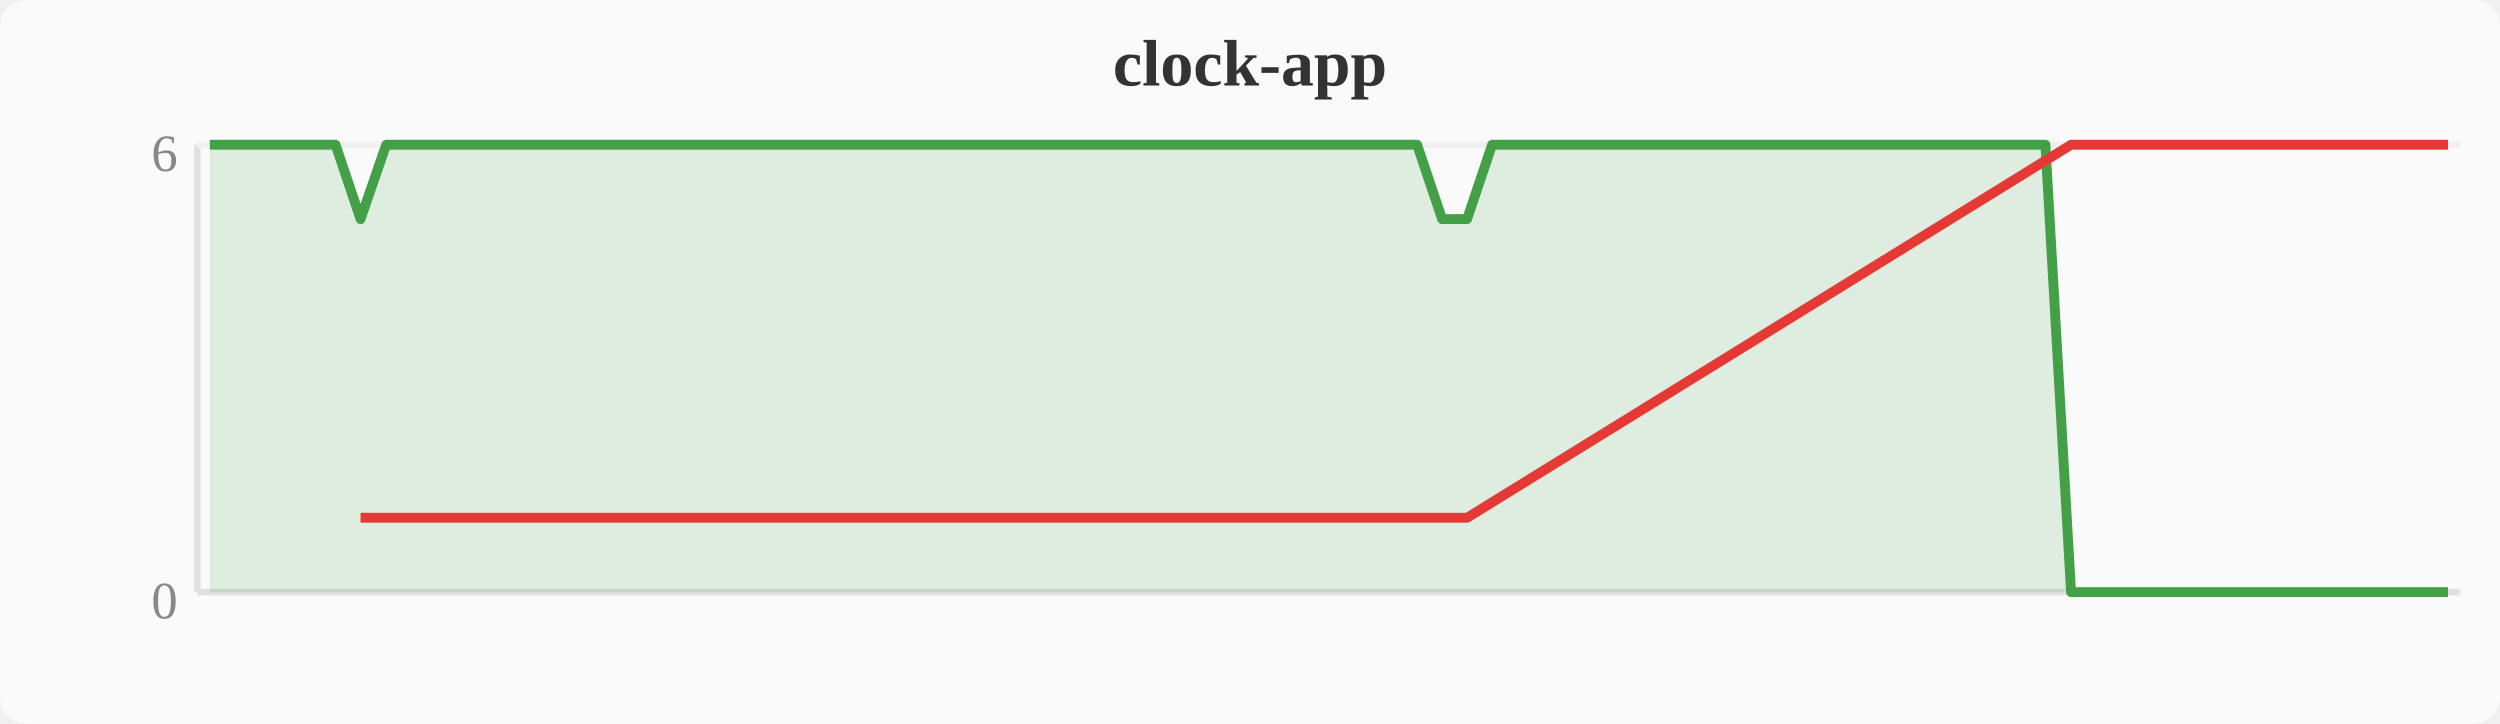
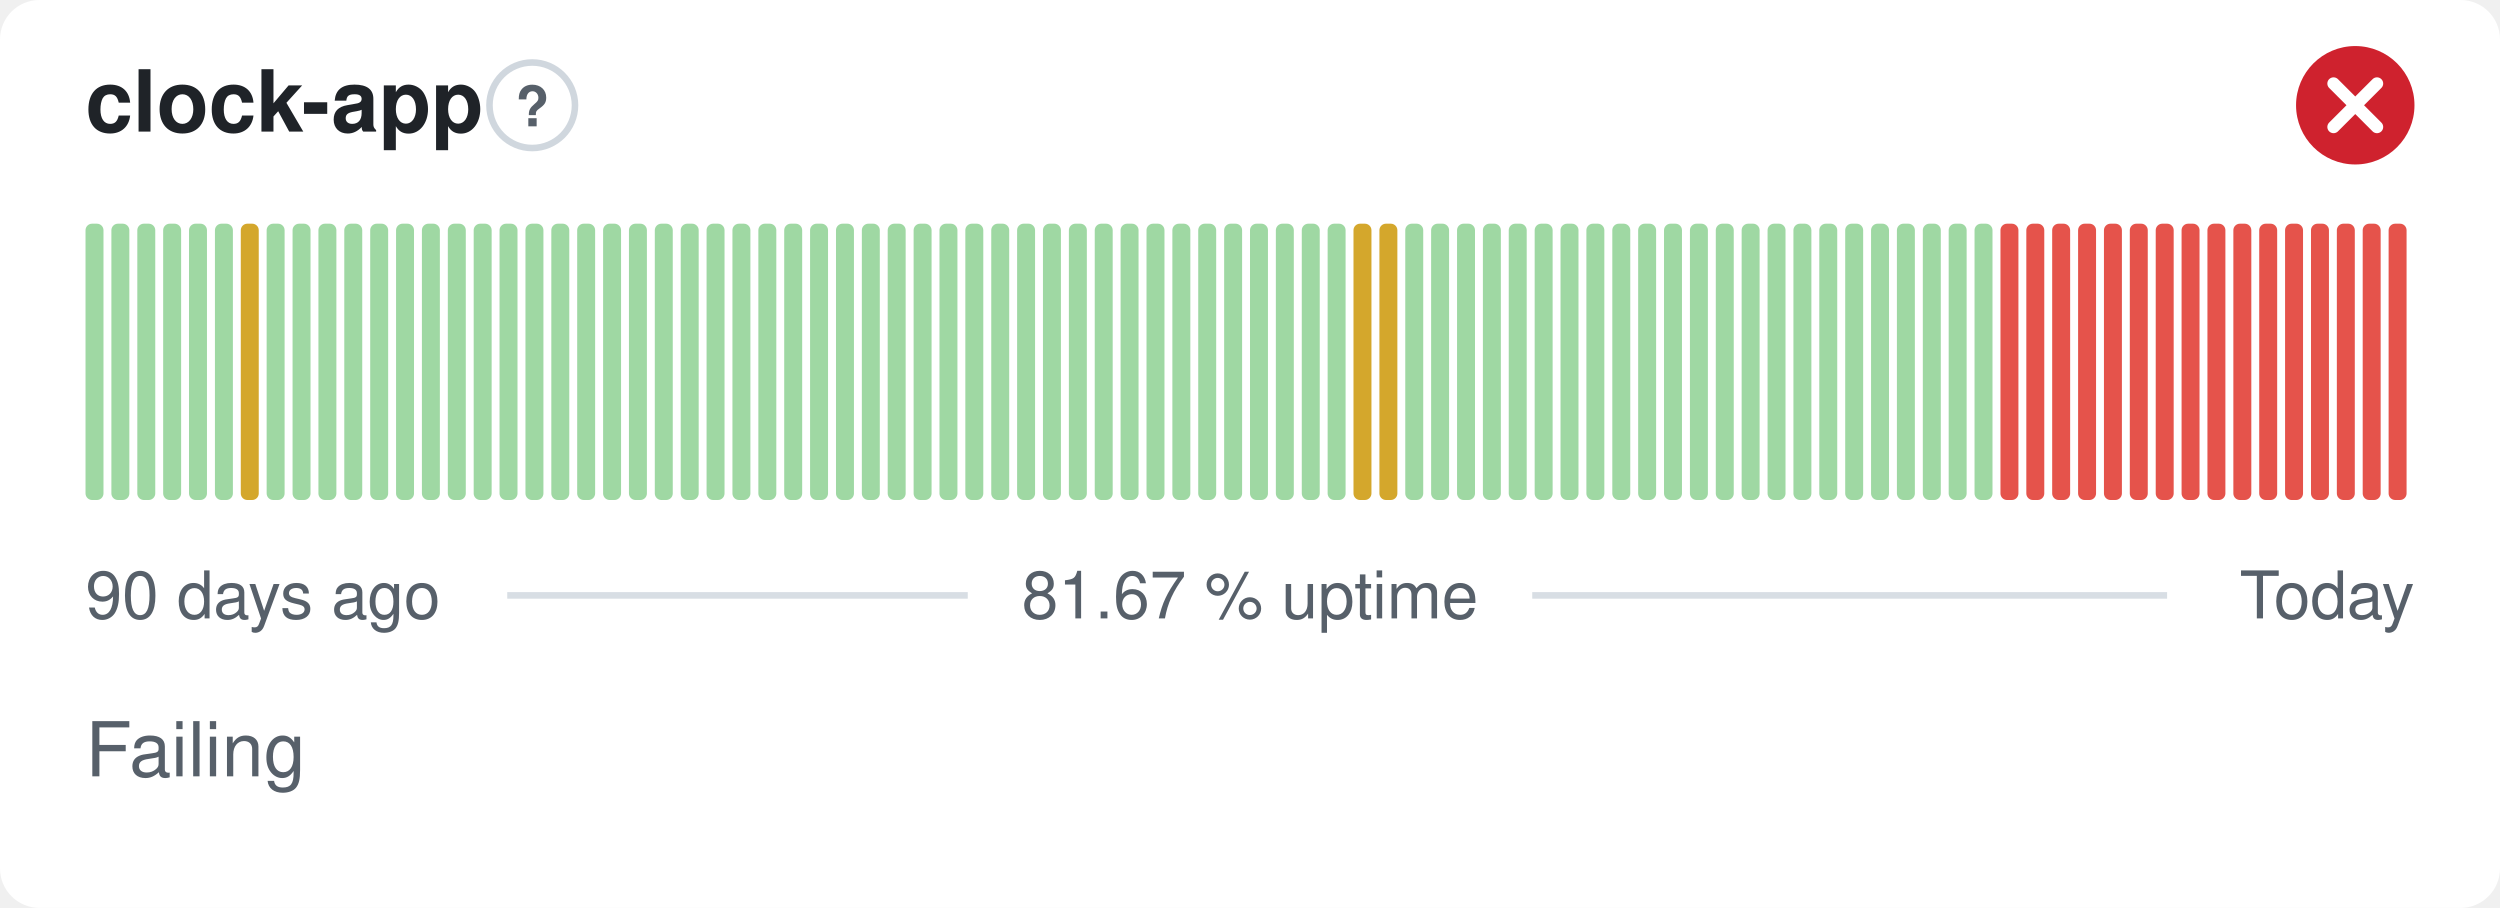
- <svg xmlns="http://www.w3.org/2000/svg" width="380" height="110" viewBox="0 0 380 110">
-   <rect width="380" height="110" fill="#fafafa" rx="4" />
-   <text x="190" y="13" text-anchor="middle" font-size="10" font-weight="bold" fill="#333">clock-app</text>
-   <line x1="30" y1="22" x2="30" y2="90" stroke="#e0e0e0" stroke-width="1" />
-   <line x1="30" y1="90" x2="374" y2="90" stroke="#e0e0e0" stroke-width="1" />
-   <line x1="30" y1="22" x2="374" y2="22" stroke="#f0f0f0" stroke-width="1" />
-   <text x="27" y="94" text-anchor="end" font-size="8" fill="#888">0</text>
-   <text x="27" y="26" text-anchor="end" font-size="8" fill="#888">6</text>
-   <polygon points="31.9,22.0 35.7,22.0 39.6,22.0 43.4,22.0 47.2,22.0 51.0,22.0 54.8,33.3 58.7,22.0 62.5,22.0 66.3,22.0 70.1,22.0 74.0,22.0 77.8,22.0 81.6,22.0 85.4,22.0 89.2,22.0 93.1,22.0 96.9,22.0 100.7,22.0 104.5,22.0 108.4,22.0 112.2,22.0 116.0,22.0 119.8,22.0 123.6,22.0 127.5,22.0 131.3,22.0 135.1,22.0 138.9,22.0 142.8,22.0 146.6,22.0 150.4,22.0 154.2,22.0 158.0,22.0 161.9,22.0 165.7,22.0 169.5,22.0 173.3,22.0 177.2,22.0 181.0,22.0 184.8,22.0 188.6,22.0 192.4,22.0 196.3,22.0 200.1,22.0 203.9,22.0 207.7,22.0 211.6,22.0 215.4,22.0 219.2,33.3 223.0,33.3 226.8,22.0 230.7,22.0 234.5,22.0 238.3,22.0 242.1,22.0 246.0,22.0 249.8,22.0 253.6,22.0 257.4,22.0 261.2,22.0 265.1,22.0 268.9,22.0 272.7,22.0 276.5,22.0 280.4,22.0 284.2,22.0 288.0,22.0 291.8,22.0 295.6,22.0 299.5,22.0 303.3,22.0 307.1,22.0 310.9,22.0 314.8,90.0 318.6,90.0 322.4,90.0 326.2,90.0 330.0,90.0 333.9,90.0 337.7,90.0 341.5,90.0 345.3,90.0 349.2,90.0 353.0,90.0 356.8,90.0 360.6,90.0 364.4,90.0 368.3,90.0 372.1,90.0 372.1,90 31.9,90" fill="#43a047" opacity="0.15" />
-   <polyline points="31.9,22.0 35.7,22.0 39.6,22.0 43.4,22.0 47.2,22.0 51.0,22.0 54.8,33.3 58.7,22.0 62.5,22.0 66.3,22.0 70.1,22.0 74.0,22.0 77.8,22.0 81.6,22.0 85.4,22.0 89.2,22.0 93.1,22.0 96.9,22.0 100.7,22.0 104.5,22.0 108.4,22.0 112.2,22.0 116.0,22.0 119.8,22.0 123.6,22.0 127.5,22.0 131.3,22.0 135.1,22.0 138.9,22.0 142.8,22.0 146.6,22.0 150.4,22.0 154.2,22.0 158.0,22.0 161.9,22.0 165.7,22.0 169.5,22.0 173.3,22.0 177.2,22.0 181.0,22.0 184.8,22.0 188.6,22.0 192.4,22.0 196.3,22.0 200.1,22.0 203.9,22.0 207.7,22.0 211.6,22.0 215.4,22.0 219.2,33.3 223.0,33.3 226.8,22.0 230.7,22.0 234.5,22.0 238.3,22.0 242.1,22.0 246.0,22.0 249.8,22.0 253.6,22.0 257.4,22.0 261.2,22.0 265.1,22.0 268.9,22.0 272.7,22.0 276.5,22.0 280.4,22.0 284.2,22.0 288.0,22.0 291.8,22.0 295.6,22.0 299.5,22.0 303.3,22.0 307.1,22.0 310.9,22.0 314.8,90.0 318.6,90.0 322.4,90.0 326.2,90.0 330.0,90.0 333.9,90.0 337.7,90.0 341.5,90.0 345.3,90.0 349.2,90.0 353.0,90.0 356.8,90.0 360.6,90.0 364.4,90.0 368.3,90.0 372.1,90.0" fill="none" stroke="#43a047" stroke-width="1.5" stroke-linejoin="round" />
-   <polyline points="54.8,78.7 219.2,78.7 223.0,78.7 314.8,22.0 318.6,22.0 322.4,22.0 326.2,22.0 330.0,22.0 333.9,22.0 337.7,22.0 341.5,22.0 345.3,22.0 349.2,22.0 353.0,22.0 356.8,22.0 360.6,22.0 364.4,22.0 368.3,22.0 372.1,22.0" fill="none" stroke="#e53935" stroke-width="1.5" stroke-linejoin="round" />
+ <svg xmlns="http://www.w3.org/2000/svg" width="380" height="138" viewBox="0 0 380 138" role="img" aria-label="clock-app: Failing, 81.67 % uptime over the last 90 days" font-family="-apple-system,BlinkMacSystemFont,'Segoe UI',Helvetica,Arial,sans-serif">
+   <style>
+     @media (prefers-color-scheme: dark) {
+       .bg { fill: #0d1117 }
+       .title { fill: #e6edf3 }
+       .muted { fill: #8b949e }
+       .hint { stroke: #30363d }
+       .rule { stroke: #30363d }
+       .nodata { fill: #21262d }
+     }
+   </style>
+   <rect class="bg" width="380" height="138" rx="6" fill="#ffffff" />
+   <text class="title" x="13" y="20" font-size="13" font-weight="600" fill="#1f2328">clock-app</text>
+   <circle class="hint" cx="80.9" cy="16" r="6.5" fill="none" stroke="#d0d7de" stroke-width="1" />
+   <text class="muted" x="80.9" y="19.2" text-anchor="middle" font-size="8.5" font-weight="700" fill="#57606a">?</text>
+   <circle cx="358" cy="16" r="9" fill="#cf222e" />
+   <path d="M354.70 12.70l6.60 6.60M361.30 12.70l-6.60 6.60" fill="none" stroke="#fff" stroke-width="1.89" stroke-linecap="round" stroke-linejoin="round" />
+   <rect x="13.00" y="34.00" width="2.73" height="42.00" rx="1" fill="#9fd8a3" />
+   <rect x="16.93" y="34.00" width="2.73" height="42.00" rx="1" fill="#9fd8a3" />
+   <rect x="20.87" y="34.00" width="2.73" height="42.00" rx="1" fill="#9fd8a3" />
+   <rect x="24.80" y="34.00" width="2.73" height="42.00" rx="1" fill="#9fd8a3" />
+   <rect x="28.73" y="34.00" width="2.73" height="42.00" rx="1" fill="#9fd8a3" />
+   <rect x="32.67" y="34.00" width="2.73" height="42.00" rx="1" fill="#9fd8a3" />
+   <rect x="36.60" y="34.00" width="2.73" height="42.00" rx="1" fill="#d4a72c" />
+   <rect x="40.53" y="34.00" width="2.73" height="42.00" rx="1" fill="#9fd8a3" />
+   <rect x="44.47" y="34.00" width="2.73" height="42.00" rx="1" fill="#9fd8a3" />
+   <rect x="48.40" y="34.00" width="2.73" height="42.00" rx="1" fill="#9fd8a3" />
+   <rect x="52.33" y="34.00" width="2.73" height="42.00" rx="1" fill="#9fd8a3" />
+   <rect x="56.27" y="34.00" width="2.73" height="42.00" rx="1" fill="#9fd8a3" />
+   <rect x="60.20" y="34.00" width="2.73" height="42.00" rx="1" fill="#9fd8a3" />
+   <rect x="64.13" y="34.00" width="2.73" height="42.00" rx="1" fill="#9fd8a3" />
+   <rect x="68.07" y="34.00" width="2.73" height="42.00" rx="1" fill="#9fd8a3" />
+   <rect x="72.00" y="34.00" width="2.73" height="42.00" rx="1" fill="#9fd8a3" />
+   <rect x="75.93" y="34.00" width="2.73" height="42.00" rx="1" fill="#9fd8a3" />
+   <rect x="79.87" y="34.00" width="2.73" height="42.00" rx="1" fill="#9fd8a3" />
+   <rect x="83.80" y="34.00" width="2.73" height="42.00" rx="1" fill="#9fd8a3" />
+   <rect x="87.73" y="34.00" width="2.73" height="42.00" rx="1" fill="#9fd8a3" />
+   <rect x="91.67" y="34.00" width="2.73" height="42.00" rx="1" fill="#9fd8a3" />
+   <rect x="95.60" y="34.00" width="2.73" height="42.00" rx="1" fill="#9fd8a3" />
+   <rect x="99.53" y="34.00" width="2.73" height="42.00" rx="1" fill="#9fd8a3" />
+   <rect x="103.47" y="34.00" width="2.73" height="42.00" rx="1" fill="#9fd8a3" />
+   <rect x="107.40" y="34.00" width="2.73" height="42.00" rx="1" fill="#9fd8a3" />
+   <rect x="111.33" y="34.00" width="2.73" height="42.00" rx="1" fill="#9fd8a3" />
+   <rect x="115.27" y="34.00" width="2.73" height="42.00" rx="1" fill="#9fd8a3" />
+   <rect x="119.20" y="34.00" width="2.73" height="42.00" rx="1" fill="#9fd8a3" />
+   <rect x="123.13" y="34.00" width="2.73" height="42.00" rx="1" fill="#9fd8a3" />
+   <rect x="127.07" y="34.00" width="2.73" height="42.00" rx="1" fill="#9fd8a3" />
+   <rect x="131.00" y="34.00" width="2.73" height="42.00" rx="1" fill="#9fd8a3" />
+   <rect x="134.93" y="34.00" width="2.73" height="42.00" rx="1" fill="#9fd8a3" />
+   <rect x="138.87" y="34.00" width="2.73" height="42.00" rx="1" fill="#9fd8a3" />
+   <rect x="142.80" y="34.00" width="2.73" height="42.00" rx="1" fill="#9fd8a3" />
+   <rect x="146.73" y="34.00" width="2.73" height="42.00" rx="1" fill="#9fd8a3" />
+   <rect x="150.67" y="34.00" width="2.73" height="42.00" rx="1" fill="#9fd8a3" />
+   <rect x="154.60" y="34.00" width="2.73" height="42.00" rx="1" fill="#9fd8a3" />
+   <rect x="158.53" y="34.00" width="2.73" height="42.00" rx="1" fill="#9fd8a3" />
+   <rect x="162.47" y="34.00" width="2.73" height="42.00" rx="1" fill="#9fd8a3" />
+   <rect x="166.40" y="34.00" width="2.73" height="42.00" rx="1" fill="#9fd8a3" />
+   <rect x="170.33" y="34.00" width="2.73" height="42.00" rx="1" fill="#9fd8a3" />
+   <rect x="174.27" y="34.00" width="2.73" height="42.00" rx="1" fill="#9fd8a3" />
+   <rect x="178.20" y="34.00" width="2.73" height="42.00" rx="1" fill="#9fd8a3" />
+   <rect x="182.13" y="34.00" width="2.73" height="42.00" rx="1" fill="#9fd8a3" />
+   <rect x="186.07" y="34.00" width="2.73" height="42.00" rx="1" fill="#9fd8a3" />
+   <rect x="190.00" y="34.00" width="2.73" height="42.00" rx="1" fill="#9fd8a3" />
+   <rect x="193.93" y="34.00" width="2.73" height="42.00" rx="1" fill="#9fd8a3" />
+   <rect x="197.87" y="34.00" width="2.73" height="42.00" rx="1" fill="#9fd8a3" />
+   <rect x="201.80" y="34.00" width="2.73" height="42.00" rx="1" fill="#9fd8a3" />
+   <rect x="205.73" y="34.00" width="2.73" height="42.00" rx="1" fill="#d4a72c" />
+   <rect x="209.67" y="34.00" width="2.73" height="42.00" rx="1" fill="#d4a72c" />
+   <rect x="213.60" y="34.00" width="2.73" height="42.00" rx="1" fill="#9fd8a3" />
+   <rect x="217.53" y="34.00" width="2.73" height="42.00" rx="1" fill="#9fd8a3" />
+   <rect x="221.47" y="34.00" width="2.73" height="42.00" rx="1" fill="#9fd8a3" />
+   <rect x="225.40" y="34.00" width="2.73" height="42.00" rx="1" fill="#9fd8a3" />
+   <rect x="229.33" y="34.00" width="2.73" height="42.00" rx="1" fill="#9fd8a3" />
+   <rect x="233.27" y="34.00" width="2.73" height="42.00" rx="1" fill="#9fd8a3" />
+   <rect x="237.20" y="34.00" width="2.73" height="42.00" rx="1" fill="#9fd8a3" />
+   <rect x="241.13" y="34.00" width="2.73" height="42.00" rx="1" fill="#9fd8a3" />
+   <rect x="245.07" y="34.00" width="2.73" height="42.00" rx="1" fill="#9fd8a3" />
+   <rect x="249.00" y="34.00" width="2.73" height="42.00" rx="1" fill="#9fd8a3" />
+   <rect x="252.93" y="34.00" width="2.73" height="42.00" rx="1" fill="#9fd8a3" />
+   <rect x="256.87" y="34.00" width="2.73" height="42.00" rx="1" fill="#9fd8a3" />
+   <rect x="260.80" y="34.00" width="2.73" height="42.00" rx="1" fill="#9fd8a3" />
+   <rect x="264.73" y="34.00" width="2.73" height="42.00" rx="1" fill="#9fd8a3" />
+   <rect x="268.67" y="34.00" width="2.73" height="42.00" rx="1" fill="#9fd8a3" />
+   <rect x="272.60" y="34.00" width="2.73" height="42.00" rx="1" fill="#9fd8a3" />
+   <rect x="276.53" y="34.00" width="2.73" height="42.00" rx="1" fill="#9fd8a3" />
+   <rect x="280.47" y="34.00" width="2.73" height="42.00" rx="1" fill="#9fd8a3" />
+   <rect x="284.40" y="34.00" width="2.73" height="42.00" rx="1" fill="#9fd8a3" />
+   <rect x="288.33" y="34.00" width="2.73" height="42.00" rx="1" fill="#9fd8a3" />
+   <rect x="292.27" y="34.00" width="2.73" height="42.00" rx="1" fill="#9fd8a3" />
+   <rect x="296.20" y="34.00" width="2.73" height="42.00" rx="1" fill="#9fd8a3" />
+   <rect x="300.13" y="34.00" width="2.73" height="42.00" rx="1" fill="#9fd8a3" />
+   <rect x="304.07" y="34.00" width="2.73" height="42.00" rx="1" fill="#e5534b" />
+   <rect x="308.00" y="34.00" width="2.73" height="42.00" rx="1" fill="#e5534b" />
+   <rect x="311.93" y="34.00" width="2.73" height="42.00" rx="1" fill="#e5534b" />
+   <rect x="315.87" y="34.00" width="2.73" height="42.00" rx="1" fill="#e5534b" />
+   <rect x="319.80" y="34.00" width="2.73" height="42.00" rx="1" fill="#e5534b" />
+   <rect x="323.73" y="34.00" width="2.73" height="42.00" rx="1" fill="#e5534b" />
+   <rect x="327.67" y="34.00" width="2.73" height="42.00" rx="1" fill="#e5534b" />
+   <rect x="331.60" y="34.00" width="2.73" height="42.00" rx="1" fill="#e5534b" />
+   <rect x="335.53" y="34.00" width="2.73" height="42.00" rx="1" fill="#e5534b" />
+   <rect x="339.47" y="34.00" width="2.73" height="42.00" rx="1" fill="#e5534b" />
+   <rect x="343.40" y="34.00" width="2.73" height="42.00" rx="1" fill="#e5534b" />
+   <rect x="347.33" y="34.00" width="2.73" height="42.00" rx="1" fill="#e5534b" />
+   <rect x="351.27" y="34.00" width="2.73" height="42.00" rx="1" fill="#e5534b" />
+   <rect x="355.20" y="34.00" width="2.73" height="42.00" rx="1" fill="#e5534b" />
+   <rect x="359.13" y="34.00" width="2.73" height="42.00" rx="1" fill="#e5534b" />
+   <rect x="363.07" y="34.00" width="2.73" height="42.00" rx="1" fill="#e5534b" />
+   <text class="muted" x="13" y="94" font-size="10" fill="#57606a">90 days ago</text>
+   <text class="muted" x="190" y="94" text-anchor="middle" font-size="10" fill="#57606a">81.67 % uptime</text>
+   <text class="muted" x="367" y="94" text-anchor="end" font-size="10" fill="#57606a">Today</text>
+   <line class="rule" x1="77.1" y1="90.5" x2="147.1" y2="90.5" stroke="#d8dee4" stroke-width="1" />
+   <line class="rule" x1="232.9" y1="90.5" x2="329.4" y2="90.5" stroke="#d8dee4" stroke-width="1" />
+   <text class="muted" x="13" y="118" font-size="11.5" fill="#57606a">Failing</text>
</svg>
